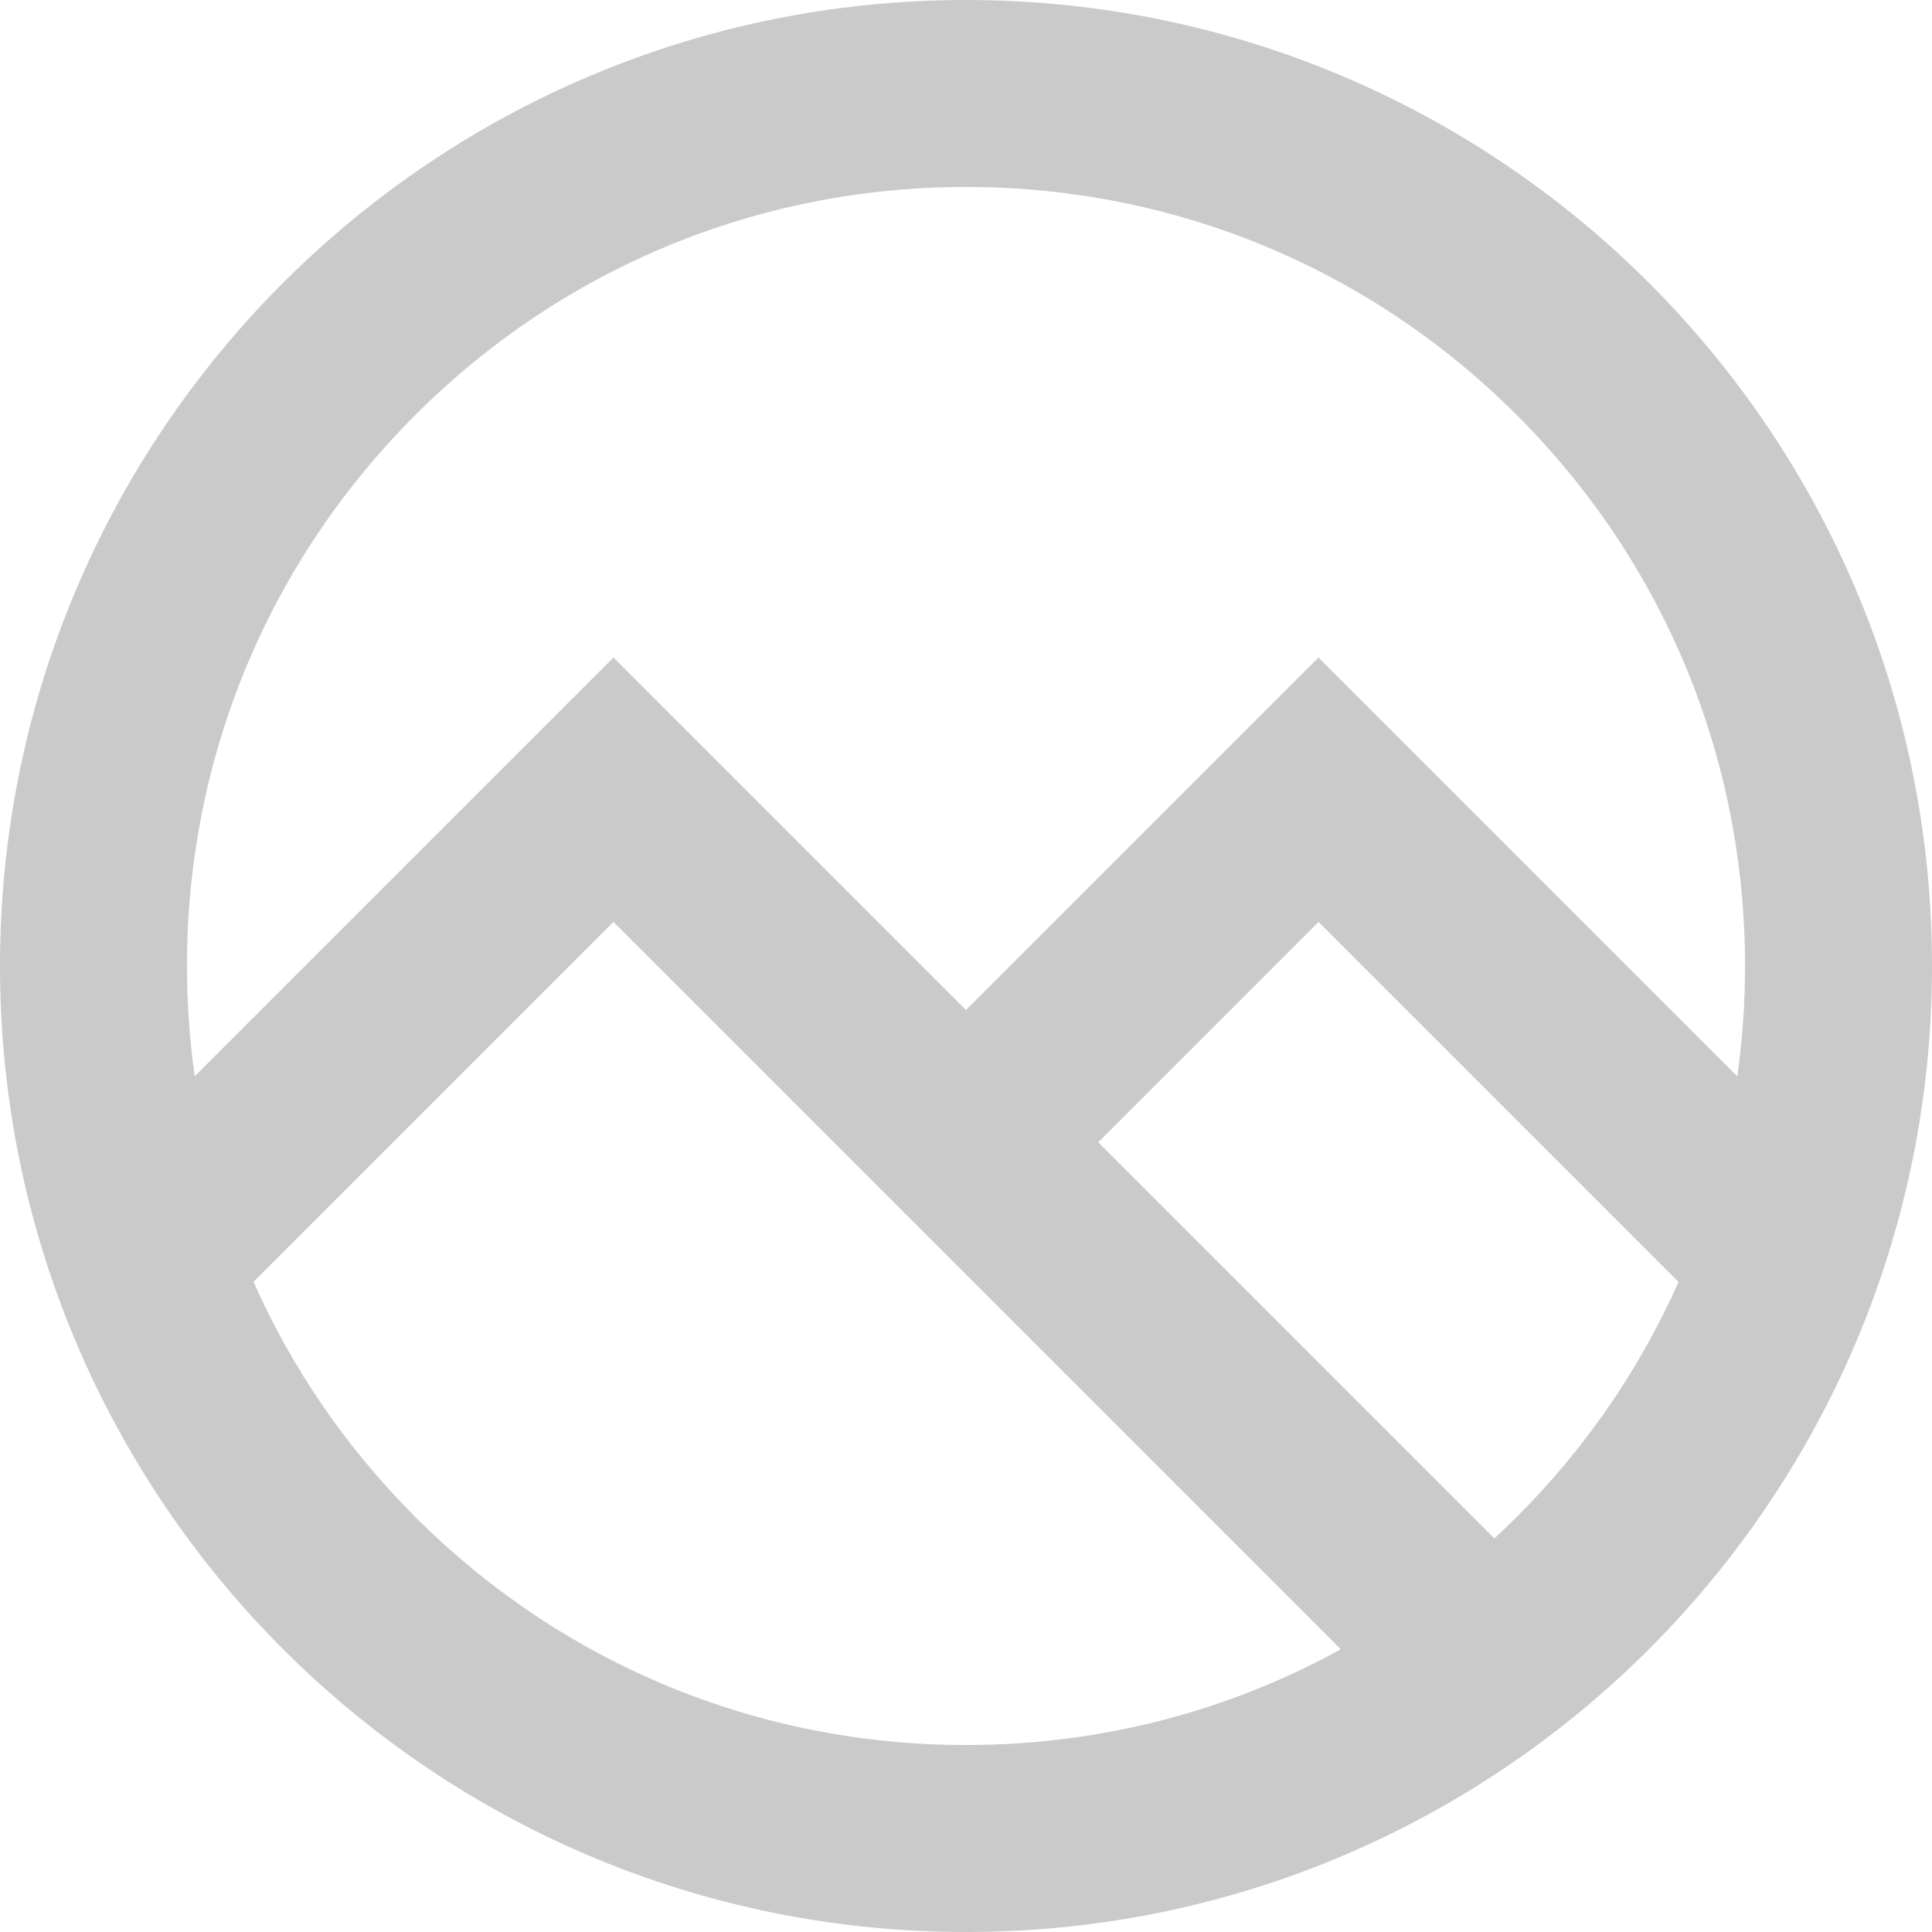
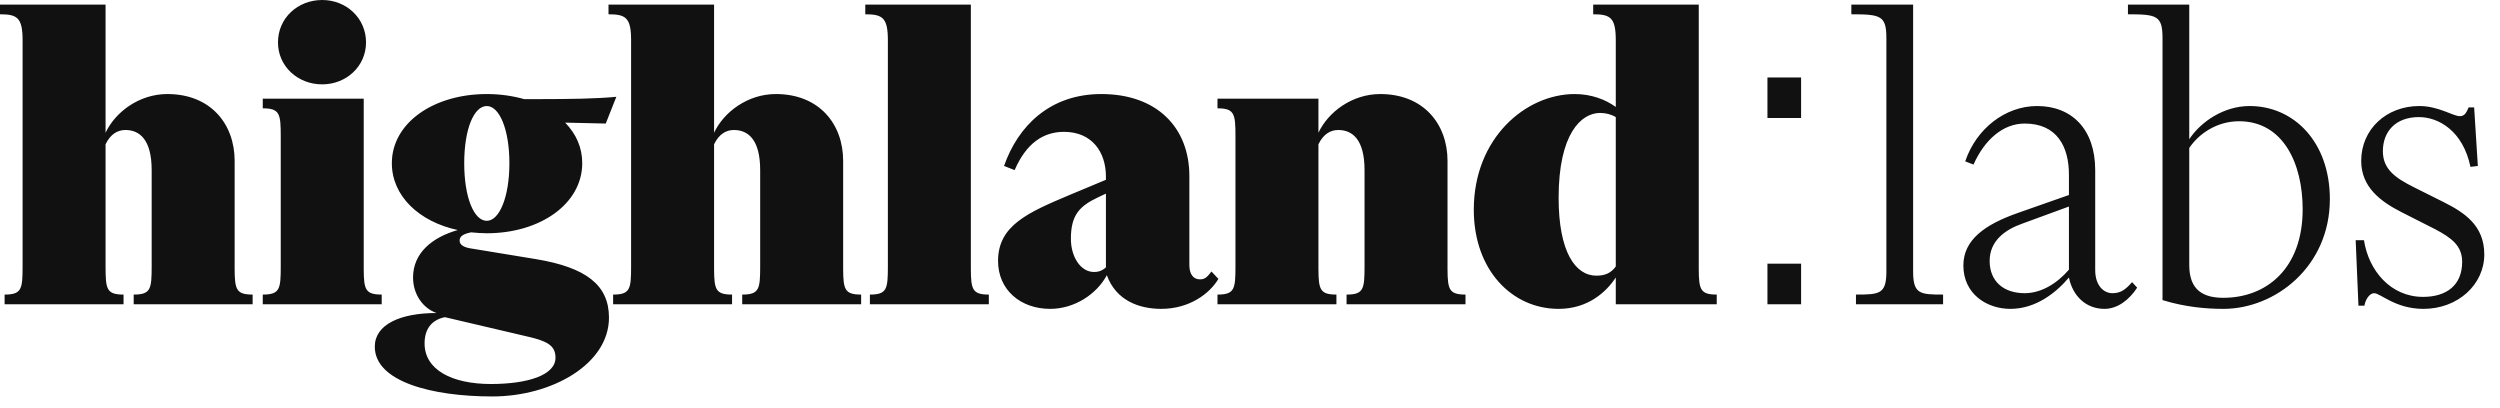
- <svg xmlns="http://www.w3.org/2000/svg" width="40px" height="40px" viewBox="0 0 40 40" version="1.1">
-   <defs>
-     <filter id="filter-1">
-       <feColorMatrix in="SourceGraphic" type="matrix" values="0 0 0 0 0.592 0 0 0 0 0.592 0 0 0 0 0.592 0 0 0 1 0" />
-     </filter>
-   </defs>
-   <g id="Welcome" stroke="none" stroke-width="1" fill="none" fill-rule="evenodd">
-     <g id="Desktop-HD" transform="translate(-700, -100)">
-       <g id="Masthead" transform="translate(196, 100)">
-         <g id="Logo" transform="translate(504, 0)" filter="url(#filter-1)">
-           <g>
-             <path d="M27.299,13.613 L20,20.912 L12.701,13.613 L4.031,22.283 C3.925,21.533 3.871,20.77 3.871,20 C3.871,15.691 5.55,11.641 8.596,8.595 C11.642,5.549 15.693,3.871 20,3.871 C24.309,3.871 28.359,5.549 31.405,8.595 C34.452,11.641 36.129,15.691 36.129,20 C36.129,20.77 36.075,21.533 35.969,22.283 L27.299,13.613 Z M31.405,31.405 C31.253,31.557 31.097,31.707 30.939,31.851 L22.738,23.65 L27.299,19.088 L34.752,26.541 C33.959,28.331 32.832,29.978 31.405,31.405 Z M20,36.129 C15.693,36.129 11.642,34.451 8.596,31.405 C7.17,29.978 6.042,28.331 5.249,26.539 L12.701,19.088 L27.76,34.147 C25.41,35.441 22.757,36.129 20,36.129 Z M20,0 C8.955,0 0,8.955 0,20 C0,31.045 8.955,40 20,40 C31.046,40 40,31.045 40,20 C40,8.955 31.046,0 20,0 L20,0 Z" id="Fill-14" fill="#000000" />
-           </g>
-         </g>
-       </g>
-     </g>
+ <svg xmlns="http://www.w3.org/2000/svg" width="141px" height="23px" viewBox="0 0 141 23" version="1.1">
+   <g id="logo-2" stroke="none" stroke-width="1" fill="none" fill-rule="evenodd">
+     <path d="M6.968,17.16 L6.968,16.614 C6.006,16.614 5.954,16.302 5.954,15.028 L5.954,8.138 C6.24,7.54 6.656,7.332 7.072,7.332 C7.878,7.332 8.554,7.878 8.554,9.594 L8.554,15.028 C8.554,16.302 8.502,16.614 7.54,16.614 L7.54,17.16 L14.248,17.16 L14.248,16.614 C13.33,16.614 13.241,16.33 13.234,15.196 L13.234,9.074 C13.234,6.994 11.882,5.304 9.438,5.304 C7.852,5.304 6.5,6.318 5.954,7.488 L5.954,0.26 L2.84217094e-14,0.26 L2.84217094e-14,0.806 C0.962,0.806 1.274,0.988 1.274,2.262 L1.274,15.028 C1.274,16.302 1.222,16.614 0.26,16.614 L0.26,17.16 L6.968,17.16 Z M18.174,4.758 C19.526,4.758 20.644,3.744 20.644,2.392 C20.644,1.014 19.526,-2.13162821e-14 18.174,-2.13162821e-14 C16.796,-2.13162821e-14 15.678,1.014 15.678,2.392 C15.678,3.744 16.796,4.758 18.174,4.758 Z M21.528,17.16 L21.528,16.614 C20.61,16.614 20.521,16.33 20.514,15.196 L20.514,5.564 L14.82,5.564 L14.82,6.11 C15.782,6.11 15.834,6.422 15.834,7.696 L15.834,15.028 C15.834,16.302 15.782,16.614 14.82,16.614 L14.82,17.16 L21.528,17.16 Z M27.768,22.36 C31.122,22.36 34.346,20.54 34.346,17.914 C34.346,16.068 33.046,15.08 30.212,14.612 L26.572,14.014 C26.208,13.962 25.922,13.832 25.922,13.572 C25.922,13.39 26.026,13.208 26.572,13.104 C26.858,13.13 27.144,13.156 27.456,13.156 C30.472,13.156 32.838,11.492 32.838,9.204 C32.838,8.32 32.5,7.566 31.876,6.916 L34.164,6.968 L34.762,5.46 C33.581,5.571 32.19,5.587 30.457,5.59 L29.562,5.59 L29.562,5.59 C28.912,5.408 28.21,5.304 27.456,5.304 C24.44,5.304 22.1,6.942 22.1,9.204 C22.1,11.05 23.634,12.506 25.818,12.974 C24.362,13.39 23.296,14.274 23.296,15.652 C23.296,16.614 23.868,17.394 24.622,17.654 C22.568,17.654 21.138,18.304 21.138,19.552 C21.138,21.528 24.362,22.36 27.768,22.36 Z M27.456,12.454 C26.728,12.454 26.182,11.128 26.182,9.204 C26.182,7.28 26.728,5.98 27.456,5.98 C28.158,5.98 28.73,7.28 28.73,9.204 C28.73,11.128 28.158,12.454 27.456,12.454 Z M27.69,21.658 C25.48,21.658 23.946,20.852 23.946,19.37 C23.946,18.564 24.336,18.044 25.09,17.888 L29.744,18.98 C30.888,19.24 31.33,19.5 31.33,20.176 C31.33,21.164 29.744,21.658 27.69,21.658 Z M41.288,17.16 L41.288,16.614 C40.37,16.614 40.281,16.33 40.274,15.196 L40.274,8.138 C40.56,7.54 40.976,7.332 41.392,7.332 C42.198,7.332 42.874,7.878 42.874,9.594 L42.874,15.028 C42.874,16.302 42.822,16.614 41.86,16.614 L41.86,17.16 L48.568,17.16 L48.568,16.614 C47.65,16.614 47.561,16.33 47.554,15.196 L47.554,9.074 C47.554,6.994 46.202,5.304 43.758,5.304 C42.172,5.304 40.82,6.318 40.274,7.488 L40.274,0.26 L34.32,0.26 L34.32,0.806 C35.282,0.806 35.594,0.988 35.594,2.262 L35.594,15.028 C35.594,16.302 35.542,16.614 34.58,16.614 L34.58,17.16 L41.288,17.16 Z M55.77,17.16 L55.77,16.614 C54.852,16.614 54.763,16.33 54.756,15.196 L54.756,0.26 L48.802,0.26 L48.802,0.806 C49.764,0.806 50.076,0.988 50.076,2.262 L50.076,15.028 C50.076,16.302 50.024,16.614 49.062,16.614 L49.062,17.16 L55.77,17.16 Z M65.494,17.42 C67.08,17.42 68.224,16.562 68.718,15.73 L68.328,15.314 C68.068,15.652 67.938,15.756 67.678,15.756 C67.288,15.756 67.08,15.444 67.08,14.95 L67.08,9.932 C67.08,7.202 65.26,5.304 62.114,5.304 C59.202,5.304 57.408,7.124 56.628,9.36 L57.226,9.594 C57.876,8.086 58.838,7.436 60.008,7.436 C61.594,7.436 62.374,8.58 62.374,9.958 L62.374,10.14 L60.32,10.998 C57.98,11.986 56.29,12.714 56.29,14.716 C56.29,16.354 57.564,17.42 59.228,17.42 C60.606,17.42 61.854,16.588 62.426,15.522 C62.946,16.952 64.246,17.42 65.494,17.42 Z M61.698,15.34 C60.944,15.34 60.398,14.482 60.398,13.468 C60.398,12.116 60.892,11.622 61.932,11.128 L62.374,10.92 L62.374,15.08 C62.114,15.314 61.88,15.34 61.698,15.34 Z M75.374,17.16 L75.374,16.614 C74.456,16.614 74.367,16.33 74.36,15.196 L74.36,8.138 C74.646,7.54 75.062,7.332 75.478,7.332 C76.284,7.332 76.96,7.878 76.96,9.594 L76.96,15.028 C76.96,16.302 76.908,16.614 75.946,16.614 L75.946,17.16 L82.654,17.16 L82.654,16.614 C81.736,16.614 81.647,16.33 81.64,15.196 L81.64,9.074 C81.64,6.994 80.288,5.304 77.844,5.304 C76.258,5.304 74.906,6.318 74.36,7.488 L74.36,5.564 L68.666,5.564 L68.666,6.11 C69.628,6.11 69.68,6.422 69.68,7.696 L69.68,15.028 C69.68,16.302 69.628,16.614 68.666,16.614 L68.666,17.16 L75.374,17.16 Z M87.906,17.42 C89.544,17.42 90.584,16.484 91.13,15.652 L91.13,17.16 L96.824,17.16 L96.824,16.614 C95.906,16.614 95.817,16.33 95.81,15.196 L95.81,0.26 L89.856,0.26 L89.856,0.806 C90.818,0.806 91.13,0.988 91.13,2.262 L91.13,6.032 C90.558,5.616 89.752,5.304 88.816,5.304 C86.06,5.304 83.122,7.774 83.122,11.83 C83.122,15.236 85.28,17.42 87.906,17.42 Z M90.038,15.548 C88.842,15.548 87.906,14.196 87.906,11.154 C87.906,7.54 89.18,6.37 90.246,6.37 C90.558,6.37 90.87,6.448 91.13,6.604 L91.13,15.028 C90.87,15.392 90.532,15.548 90.038,15.548 Z M101.582,6.656 L101.582,4.368 L99.684,4.368 L99.684,6.656 L101.582,6.656 Z M101.582,17.16 L101.582,14.872 L99.684,14.872 L99.684,17.16 L101.582,17.16 Z M109.59,17.16 L109.59,16.614 C108.29,16.614 107.9,16.588 107.9,15.314 L107.9,0.26 L104.416,0.26 L104.416,0.806 C106.08,0.806 106.392,0.884 106.392,2.158 L106.392,15.314 C106.392,16.588 106.002,16.614 104.676,16.614 L104.676,17.16 L109.59,17.16 Z M118.69,17.42 C119.444,17.42 120.094,16.9 120.536,16.224 L120.25,15.912 C119.86,16.354 119.6,16.536 119.132,16.536 C118.664,16.536 118.17,16.12 118.17,15.236 L118.17,9.594 C118.17,7.28 116.844,5.98 114.894,5.98 C113.1,5.98 111.462,7.254 110.838,9.1 L111.306,9.282 C111.93,7.878 112.97,6.968 114.192,6.968 C116.012,6.968 116.688,8.268 116.688,9.854 L116.688,10.998 L113.802,12.012 C111.956,12.662 110.734,13.52 110.734,14.976 C110.734,16.562 112.034,17.42 113.386,17.42 C114.842,17.42 115.986,16.484 116.688,15.652 C116.896,16.692 117.65,17.42 118.69,17.42 Z M114.192,16.536 C112.996,16.536 112.216,15.86 112.216,14.716 C112.216,13.572 113.1,12.948 114.062,12.61 L116.688,11.648 L116.688,15.21 C116.012,15.99 115.128,16.536 114.192,16.536 Z M125.398,17.42 C128.336,17.42 131.404,15.028 131.404,11.232 C131.404,8.008 129.376,5.98 126.88,5.98 C125.424,5.98 124.124,6.864 123.474,7.852 L123.474,0.26 L120.016,0.26 L120.016,0.806 C121.654,0.806 121.966,0.884 121.966,2.158 L121.966,16.926 C123.24,17.316 124.41,17.42 125.398,17.42 Z M125.398,16.796 C124.28,16.796 123.474,16.38 123.474,14.95 L123.474,8.346 C123.994,7.566 125.008,6.838 126.282,6.838 C128.778,6.838 129.87,9.23 129.87,11.804 C129.87,15.158 127.816,16.796 125.398,16.796 Z M136.682,17.42 C138.632,17.42 140.114,16.042 140.114,14.352 C140.114,12.714 138.996,11.986 137.8,11.388 L136.136,10.556 C135.096,10.036 134.394,9.542 134.394,8.528 C134.394,7.41 135.122,6.604 136.422,6.604 C137.566,6.604 138.918,7.41 139.334,9.412 L139.75,9.36 L139.542,6.058 L139.23,6.058 C139.1,6.37 138.996,6.552 138.736,6.552 C138.346,6.552 137.54,5.98 136.448,5.98 C134.602,5.98 133.172,7.28 133.172,9.074 C133.172,10.556 134.264,11.362 135.434,11.96 L137.332,12.922 C138.268,13.416 138.866,13.858 138.866,14.768 C138.866,16.068 138.008,16.744 136.656,16.744 C134.836,16.744 133.588,15.262 133.328,13.546 L132.86,13.546 L133.016,17.238 L133.354,17.238 C133.406,16.9 133.64,16.536 133.9,16.536 C134.264,16.536 135.096,17.42 136.682,17.42 Z" id="highland:labs" fill="#111111" fill-rule="nonzero" />
  </g>
</svg>
